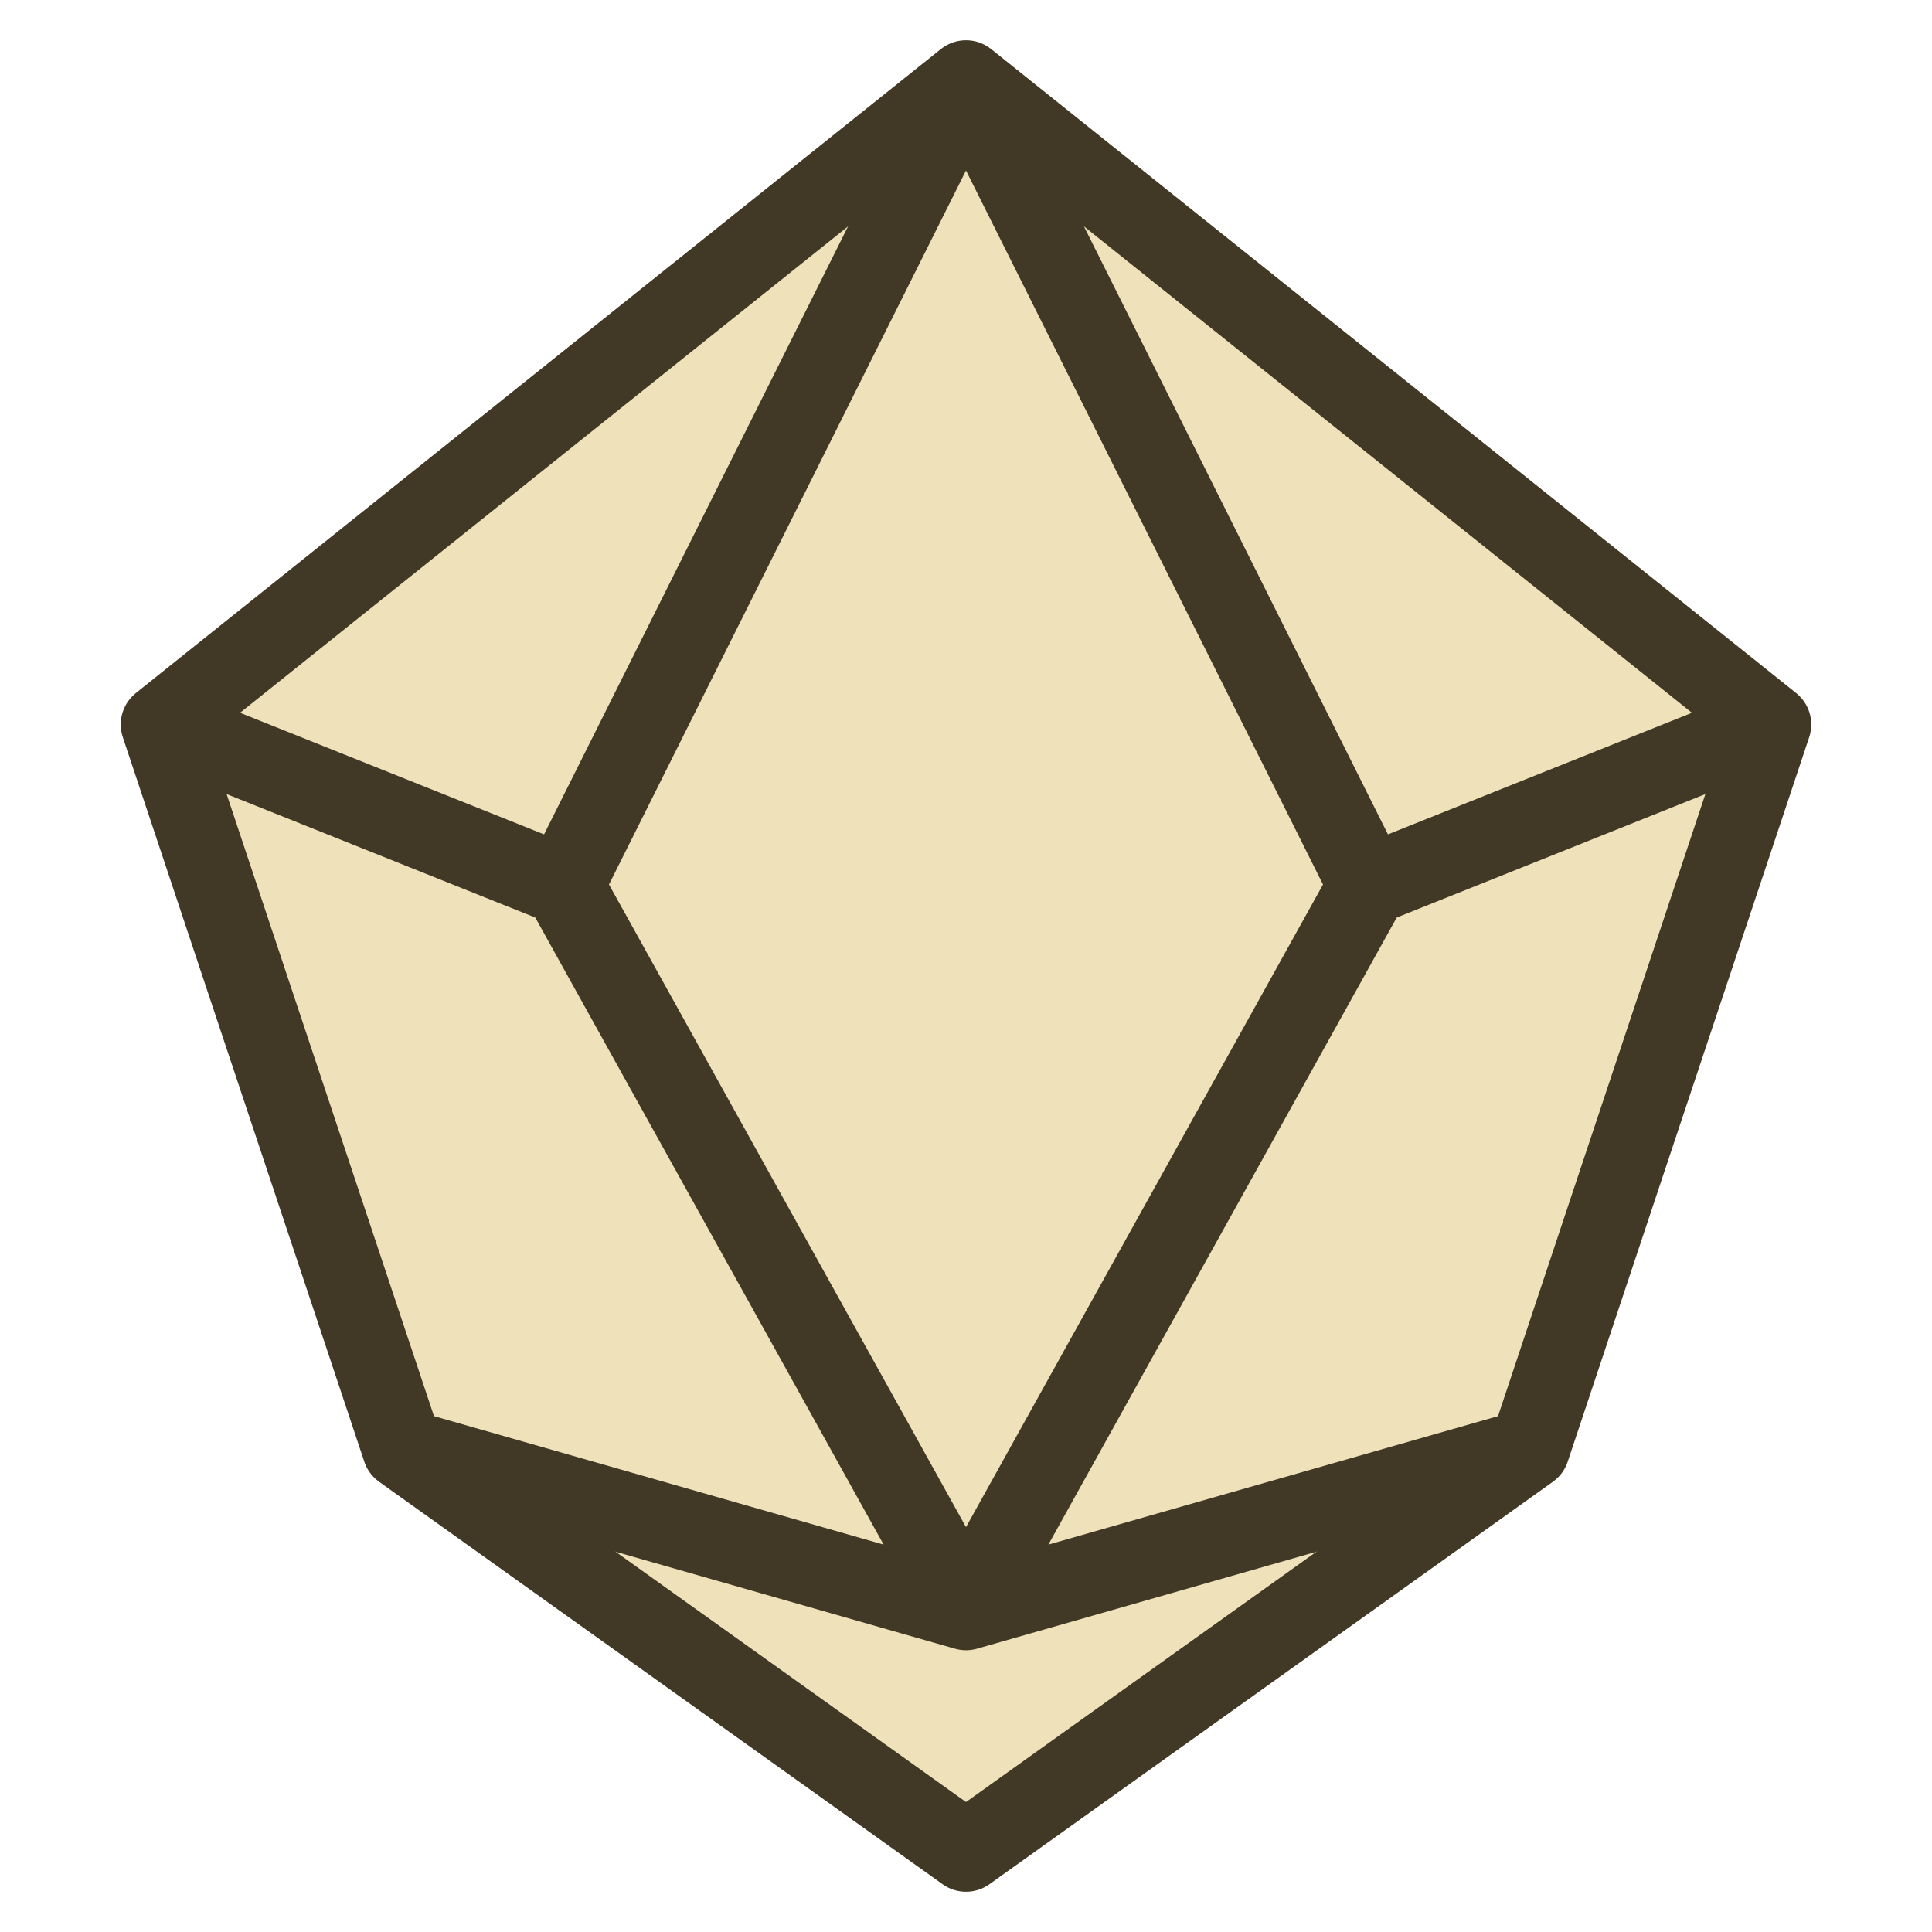
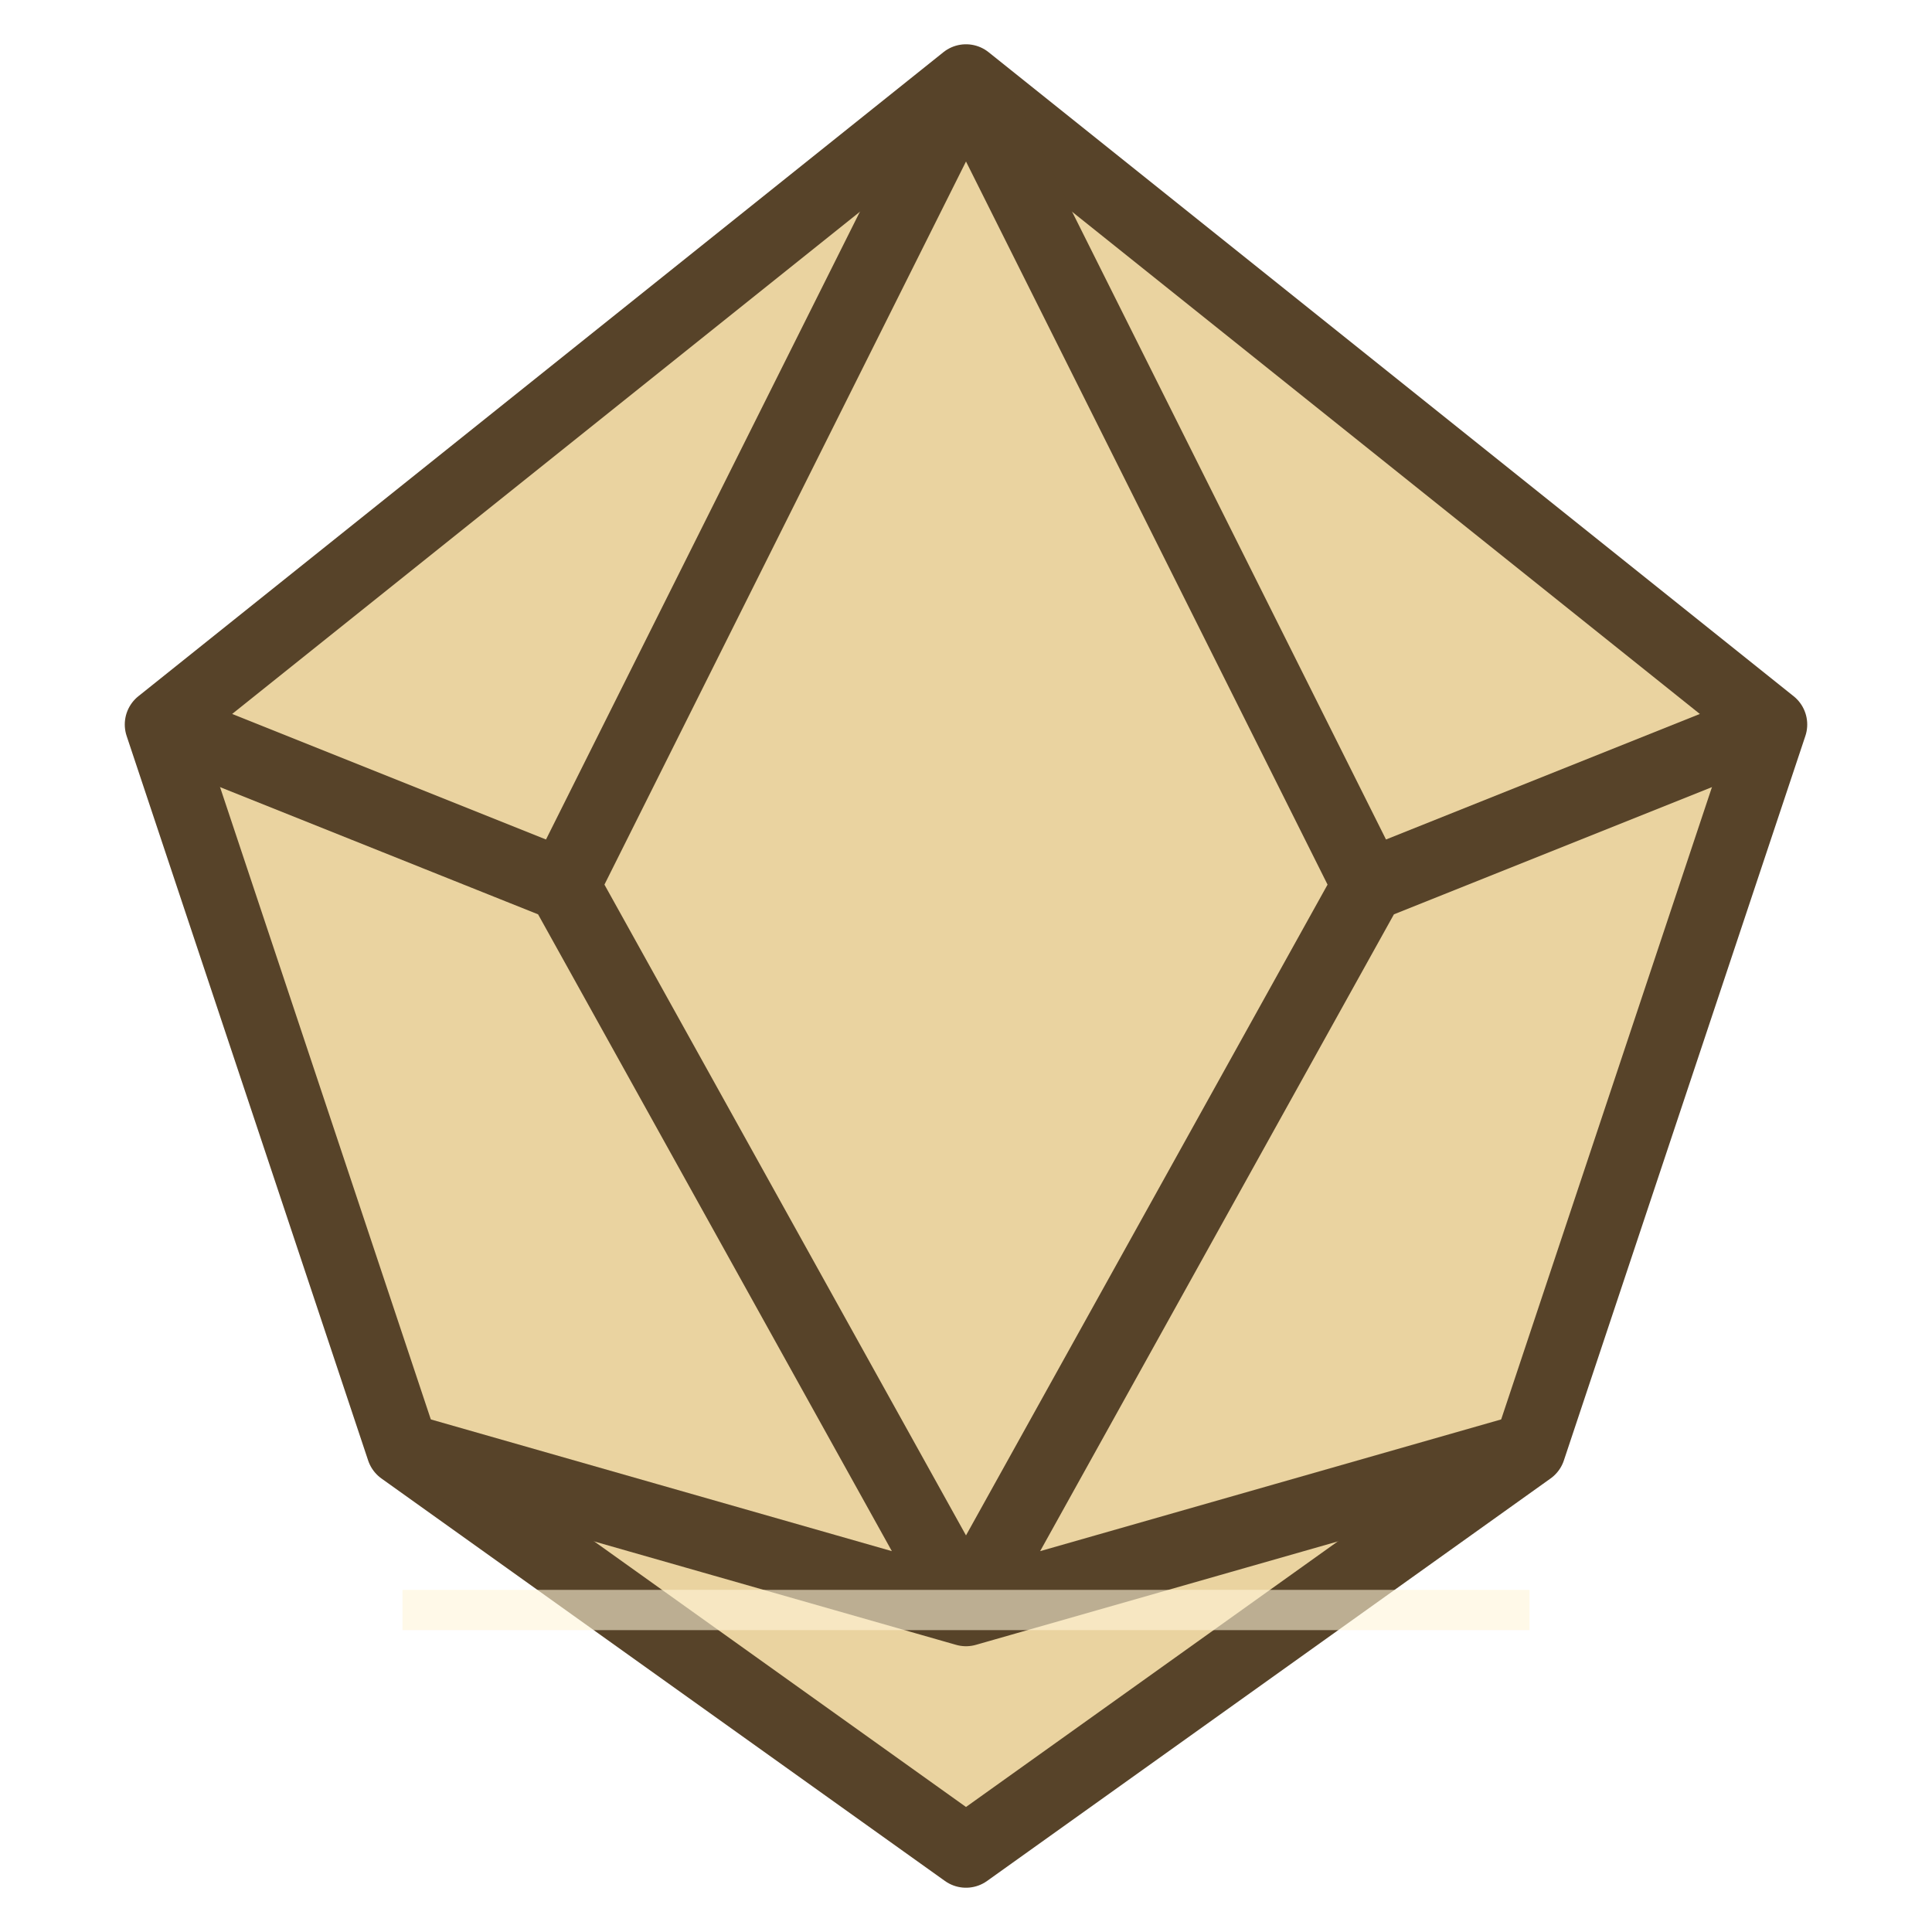
- <svg xmlns="http://www.w3.org/2000/svg" viewBox="0 0 24 24">
-   <g stroke="#413925" stroke-width="1" stroke-linejoin="round">
-     <polygon points="12,1 22,9 19,18 12,23 5,18 2,9" fill="#efe2ba" />
+ <svg xmlns="http://www.w3.org/2000/svg" aria-hidden="true" viewBox="0 0 24 24">
+   <g stroke="#574329" stroke-width=".9" stroke-linejoin="round">
+     <polygon points="12,1 22,9 19,18 12,23 5,18 2,9" fill="#ead3a0" />
    <path d="M12,1 17,11 12,20 7,11 12,1 M2 9 7 11 M22 9 17 11 M5 18 12 20 19 18" fill="none" />
  </g>
+   <path d="M5 20h14" stroke="#fff5d9" stroke-opacity=".6" stroke-width=".5" />
</svg>
